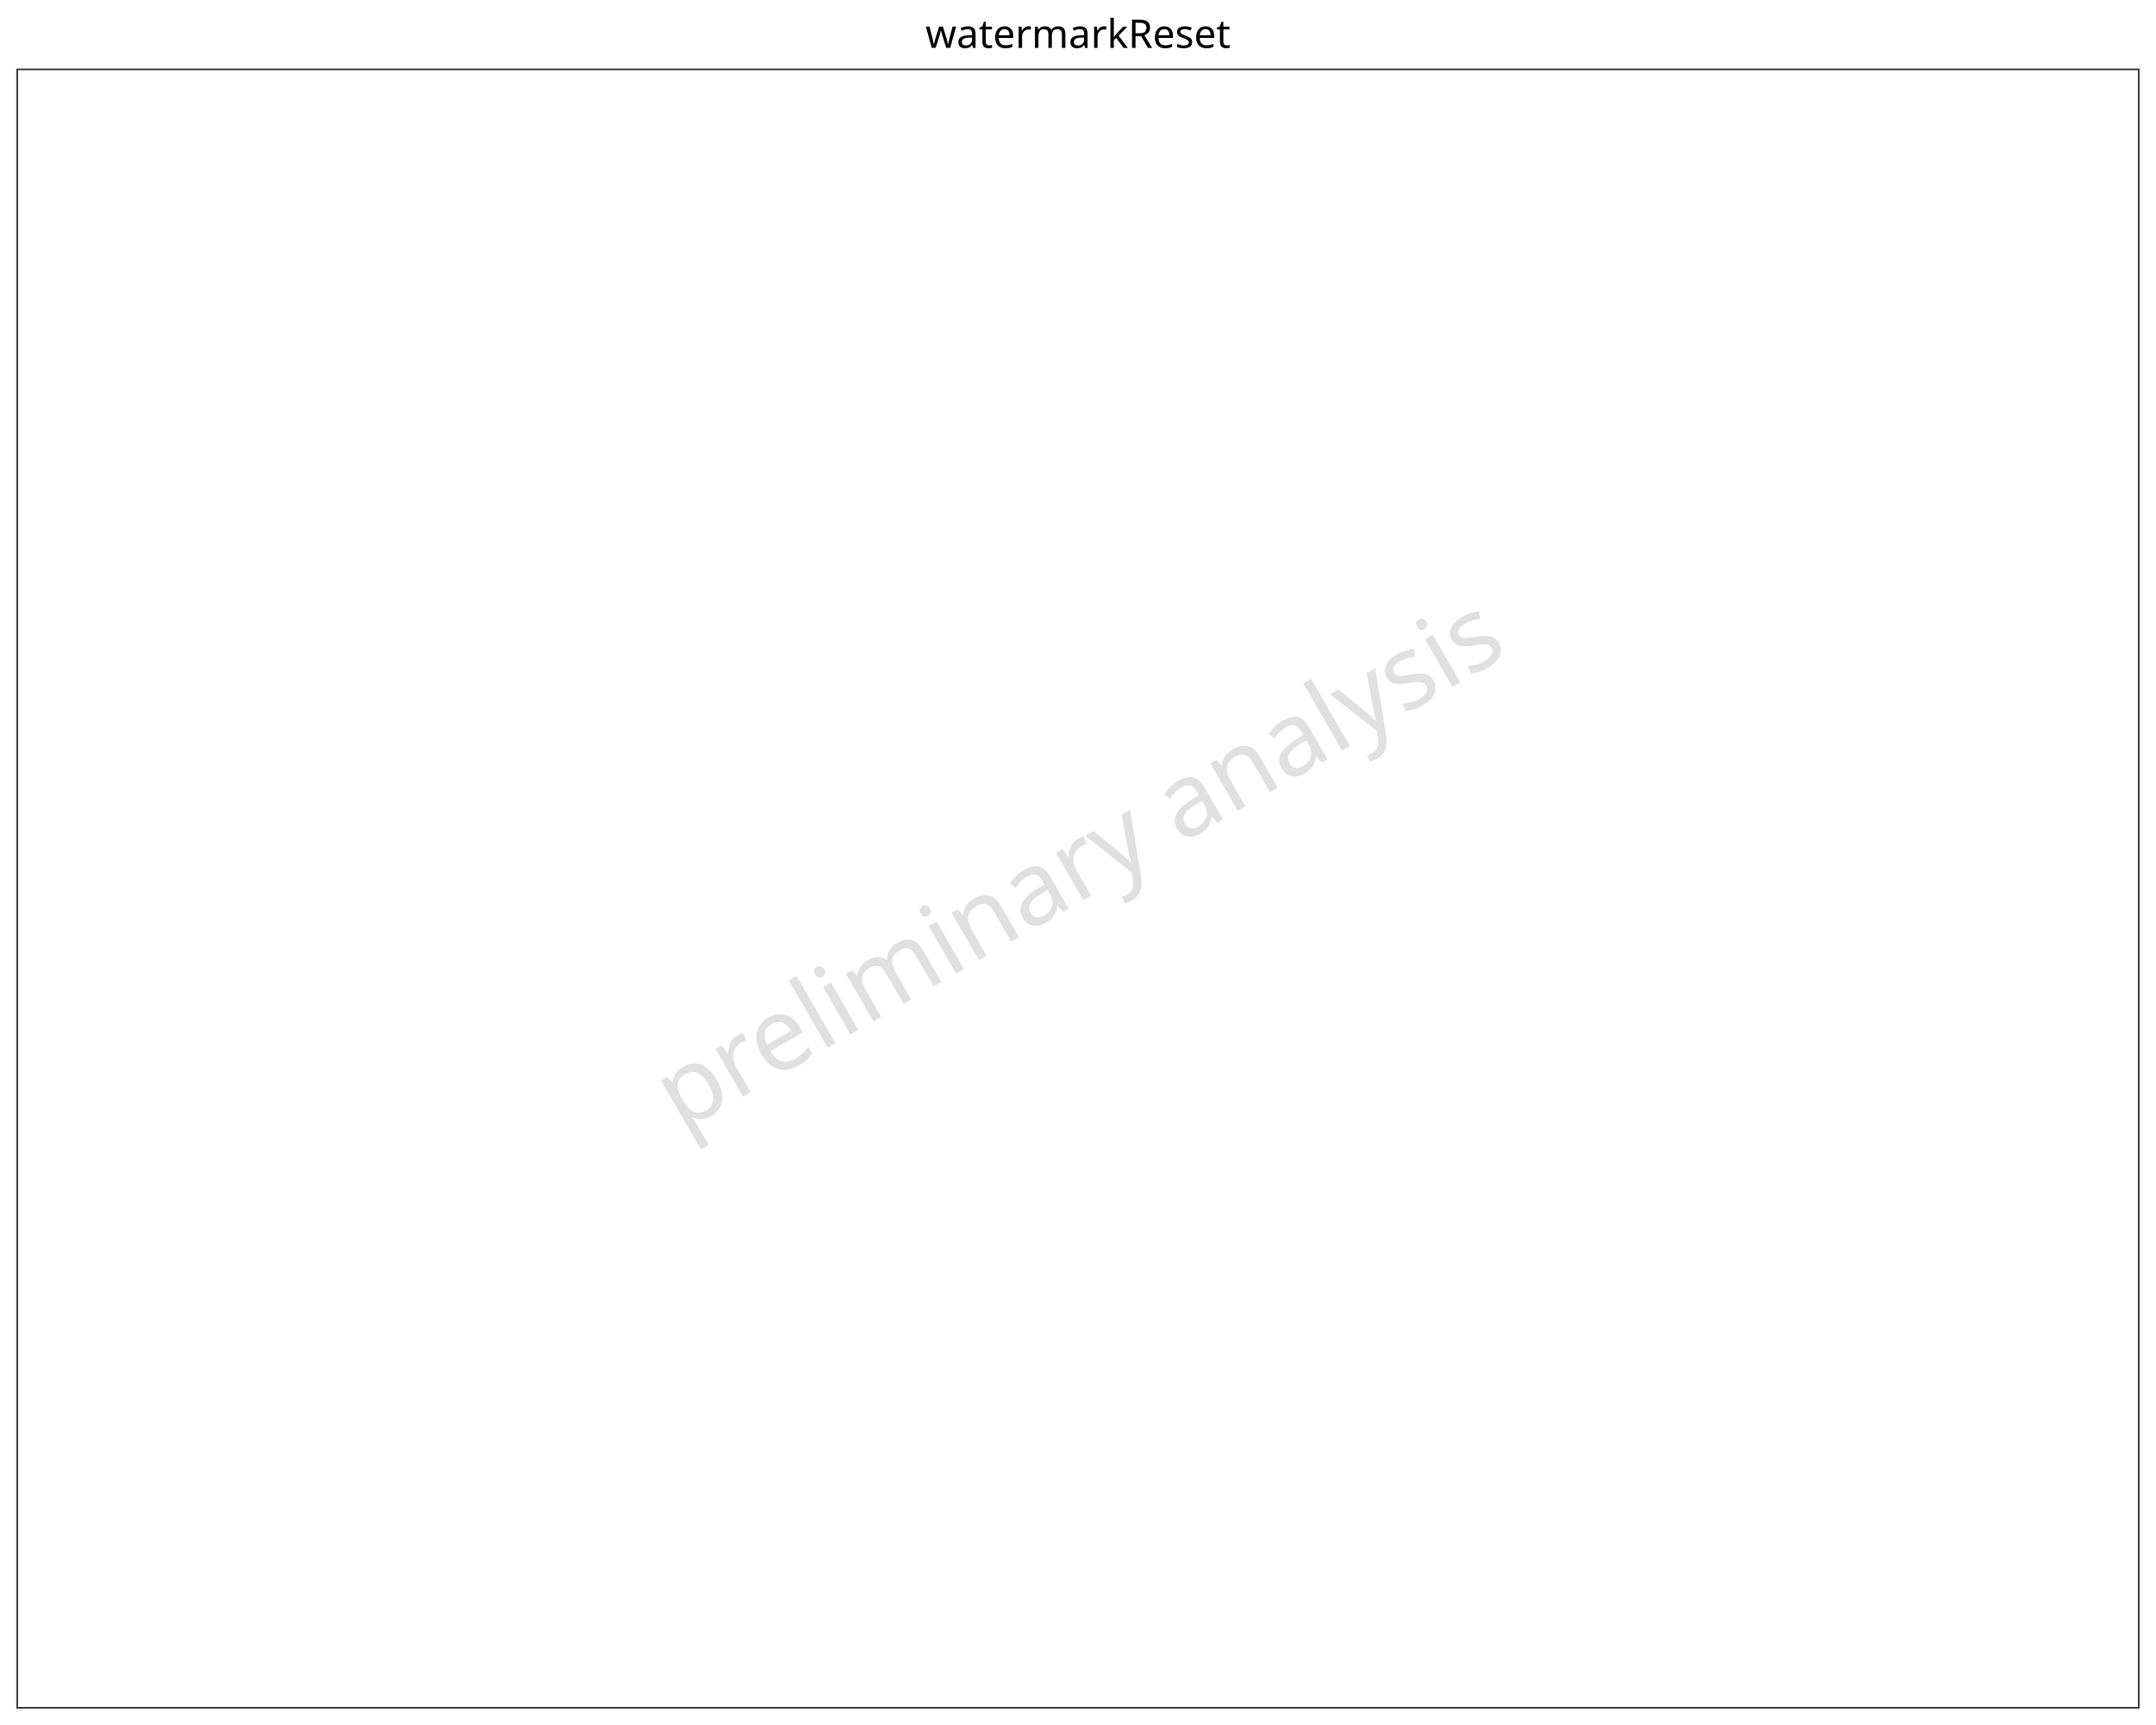
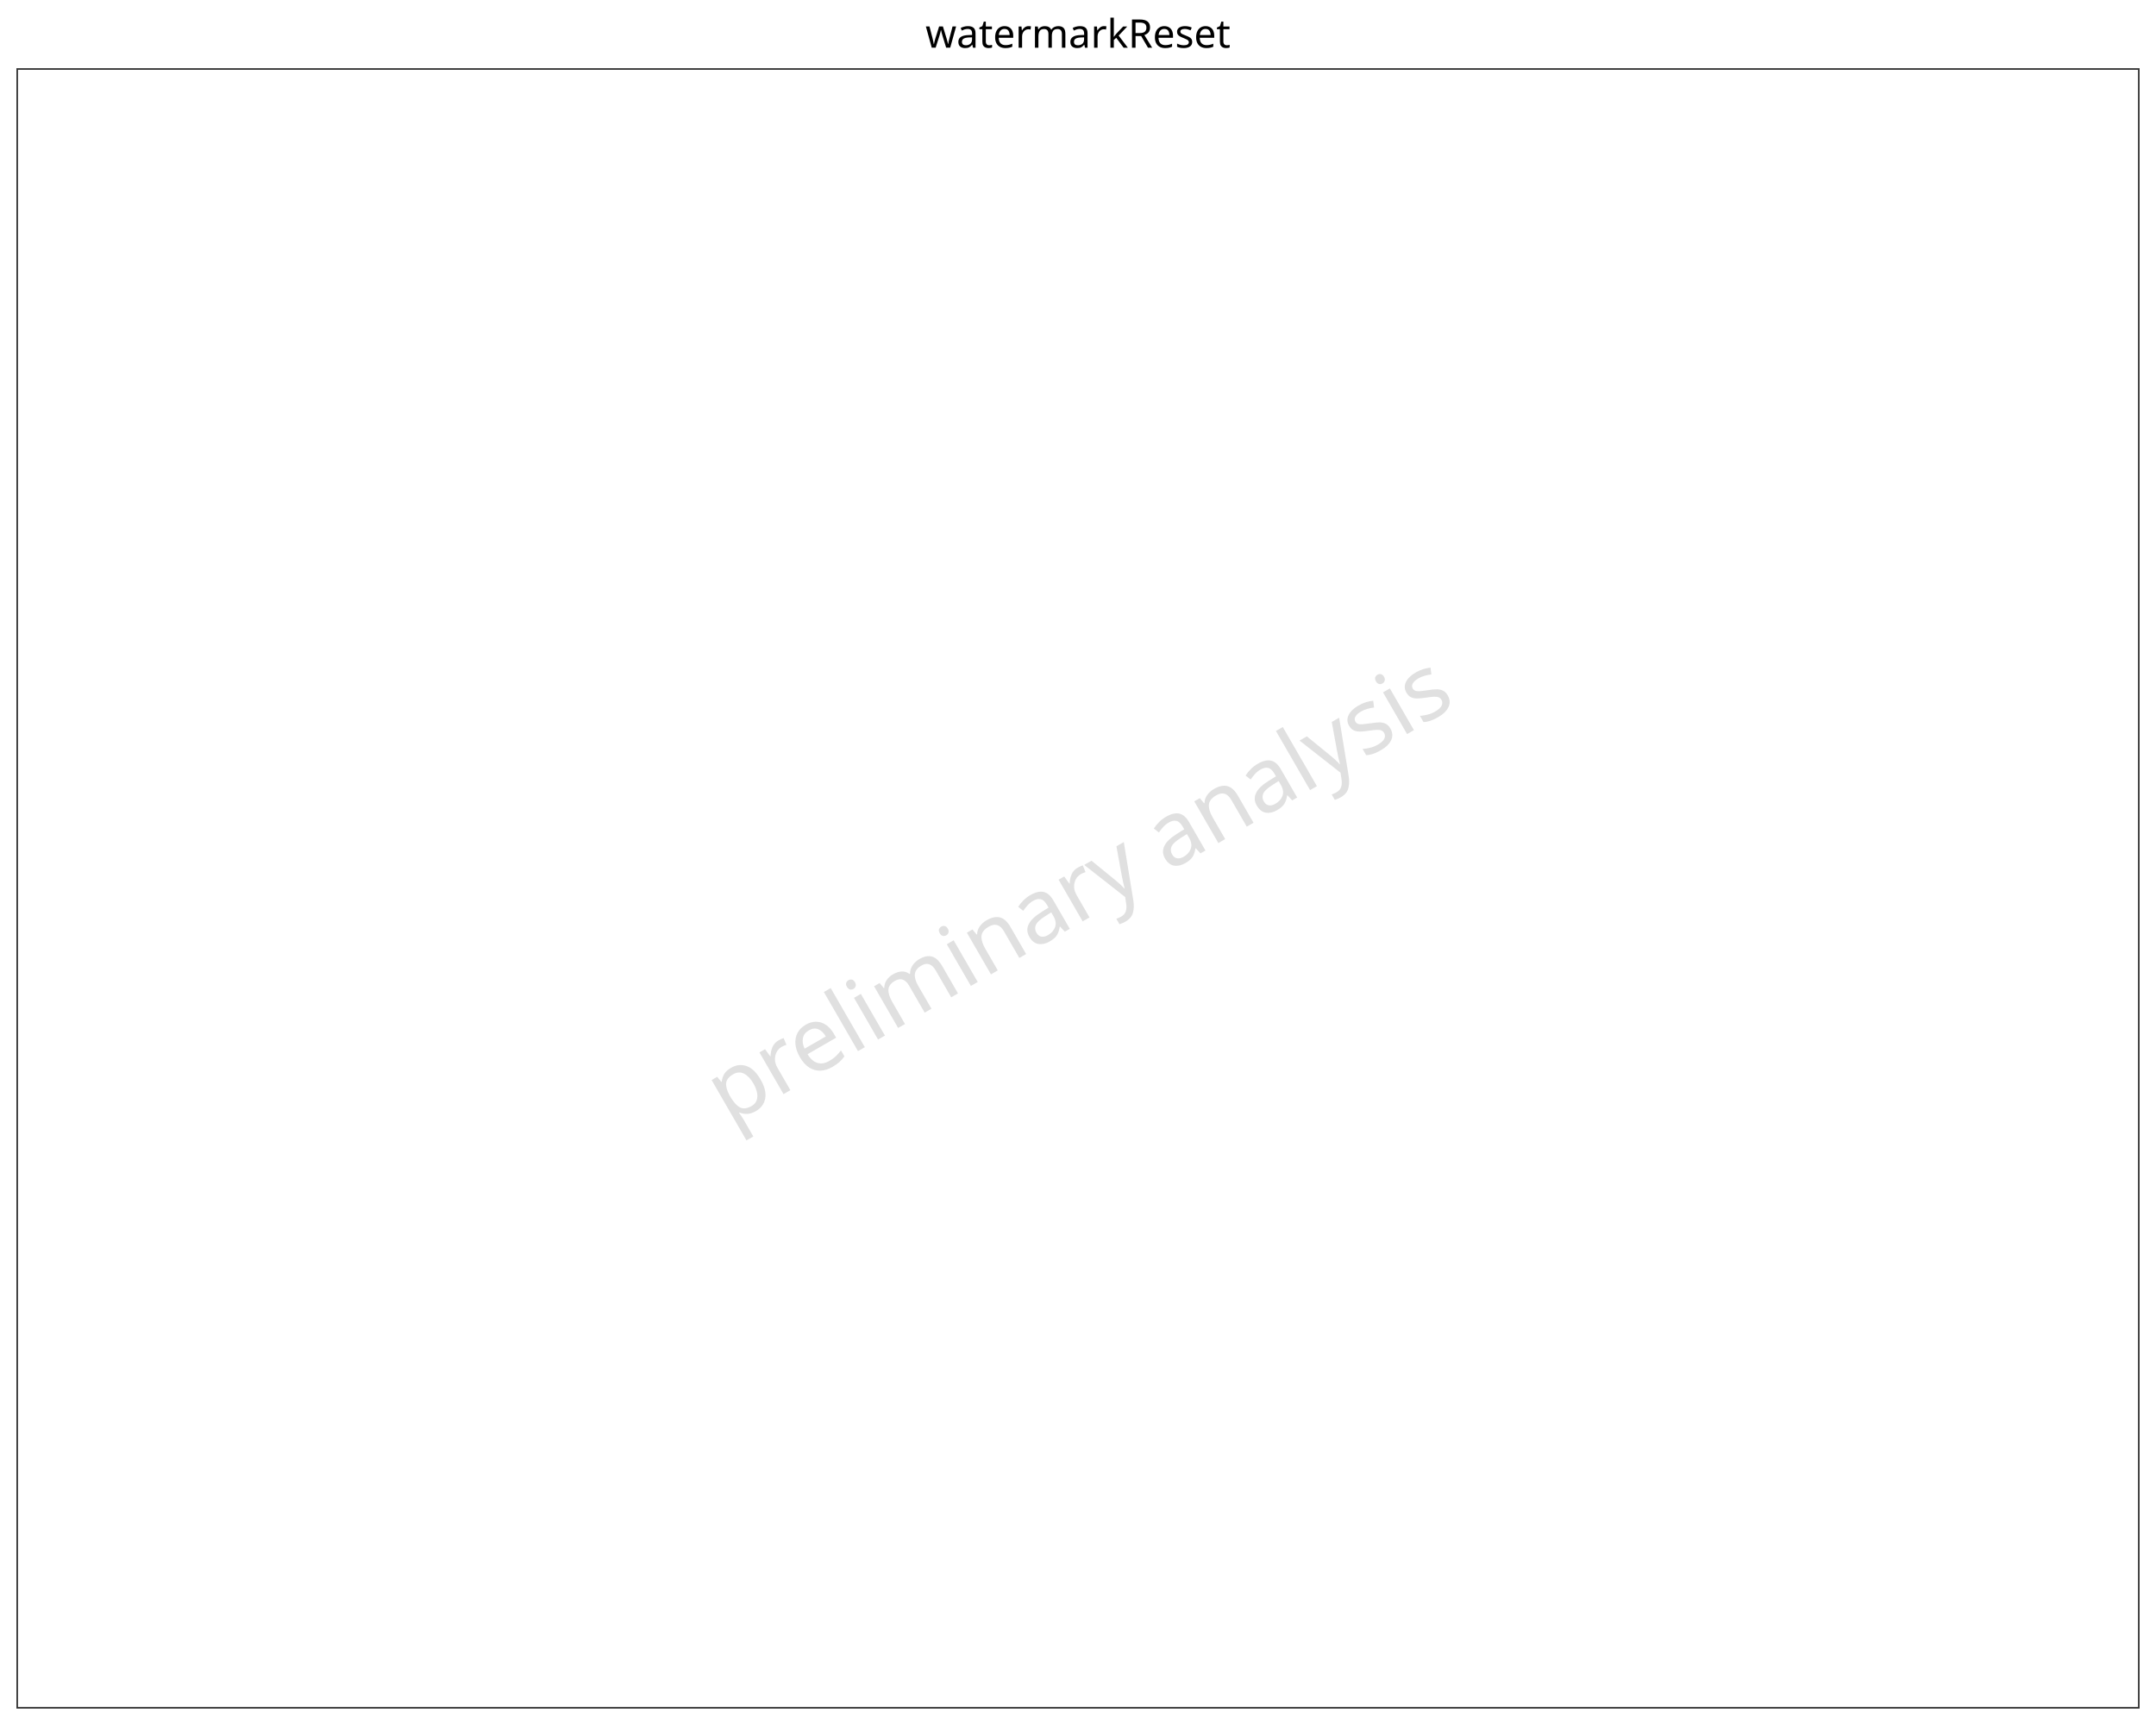
<svg xmlns="http://www.w3.org/2000/svg" class="svglite" data-engine-version="2.0" width="720.00pt" height="576.00pt" viewBox="0 0 720.00 576.00">
  <defs>
    <style type="text/css">
    .svglite line, .svglite polyline, .svglite polygon, .svglite path, .svglite rect, .svglite circle {
      fill: none;
      stroke: #000000;
      stroke-linecap: round;
      stroke-linejoin: round;
      stroke-miterlimit: 10.00;
    }
  </style>
  </defs>
  <rect width="100%" height="100%" style="stroke: none; fill: #FFFFFF;" />
  <defs>
    <clipPath id="cpMC4wMHw3MjAuMDB8MC4wMHw1NzYuMDA=">
      <rect x="0.00" y="0.00" width="720.00" height="576.00" />
    </clipPath>
  </defs>
  <g clip-path="url(#cpMC4wMHw3MjAuMDB8MC4wMHw1NzYuMDA=)">
    <rect x="0.00" y="0.00" width="720.00" height="576.00" style="stroke-width: 1.07; stroke: #FFFFFF; fill: #FFFFFF;" />
  </g>
  <defs>
-     <clipPath id="cpNS40OHw3MTQuNTJ8MjIuOTB8NTcwLjUy">
-       <rect x="5.48" y="22.90" width="709.04" height="547.62" />
+     <clipPath id="cpNS40OHw3MTQuNTJ8MjIuNzh8NTcwLjUy">
+       <rect x="5.48" y="22.78" width="709.04" height="547.74" />
    </clipPath>
  </defs>
-   <g clip-path="url(#cpNS40OHw3MTQuNTJ8MjIuOTB8NTcwLjUy)">
-     <rect x="5.48" y="22.90" width="709.04" height="547.62" style="stroke-width: 1.07; stroke: none; fill: #FFFFFF;" />
-     <rect x="5.48" y="22.90" width="709.04" height="547.62" style="stroke-width: 1.07; stroke: #333333;" />
+   <g clip-path="url(#cpNS40OHw3MTQuNTJ8MjIuNzh8NTcwLjUy)">
+     <rect x="5.48" y="22.78" width="709.04" height="547.74" style="stroke-width: 1.07; stroke: none; fill: #FFFFFF;" />
+     <text transform="translate(365.16,305.59) rotate(-30)" text-anchor="middle" style="font-size: 30.00px; fill: #D3D3D3; fill-opacity: 0.70; font-family: sans;" textLength="263.47px" lengthAdjust="spacingAndGlyphs">preliminary analysis</text>
+     <rect x="5.48" y="22.78" width="709.04" height="547.74" style="stroke-width: 1.07; stroke: #333333;" />
  </g>
  <g clip-path="url(#cpMC4wMHw3MjAuMDB8MC4wMHw1NzYuMDA=)">
-     <text x="360.00" y="15.99" text-anchor="middle" style="font-size: 13.20px; font-family: sans;" textLength="96.12px" lengthAdjust="spacingAndGlyphs">watermarkReset</text>
-     <text transform="translate(365.87,298.17) rotate(-30)" text-anchor="middle" style="font-size: 34.14px; fill: #D3D3D3; fill-opacity: 0.70; font-family: sans;" textLength="299.85px" lengthAdjust="spacingAndGlyphs">preliminary analysis</text>
+     <text x="360.00" y="15.93" text-anchor="middle" style="font-size: 13.20px; font-family: sans;" textLength="96.12px" lengthAdjust="spacingAndGlyphs">watermarkReset</text>
  </g>
</svg>
